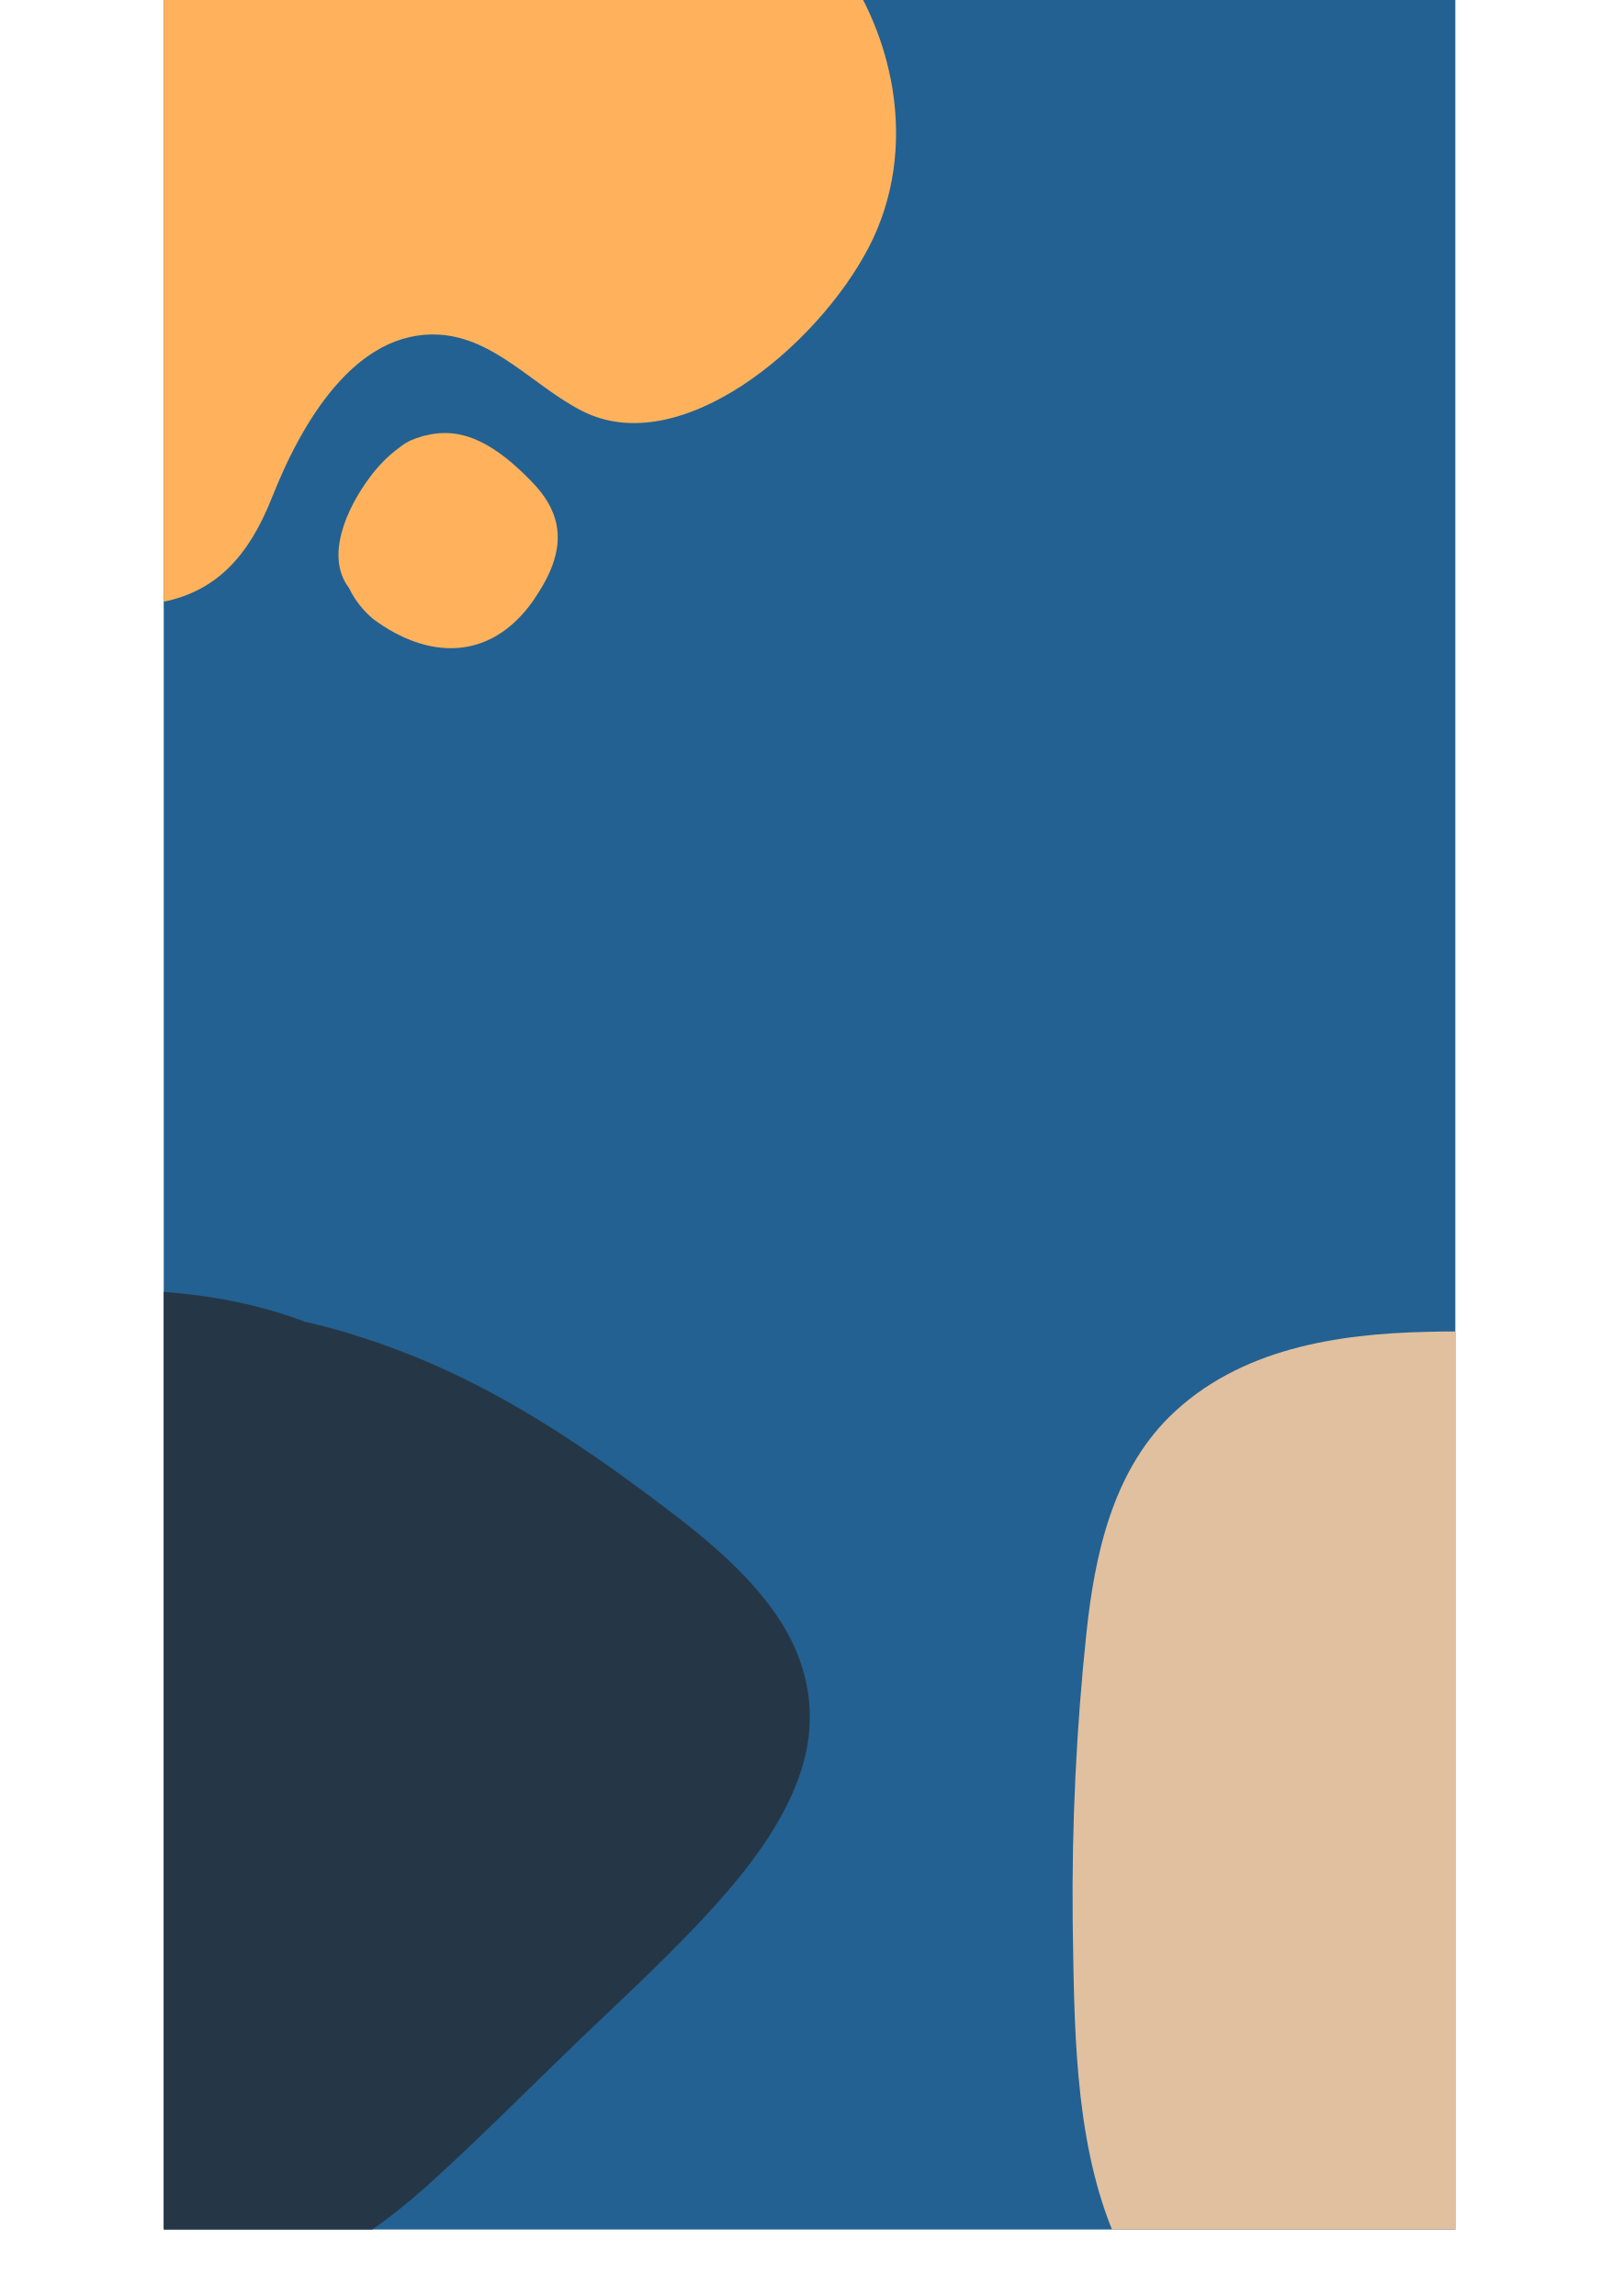
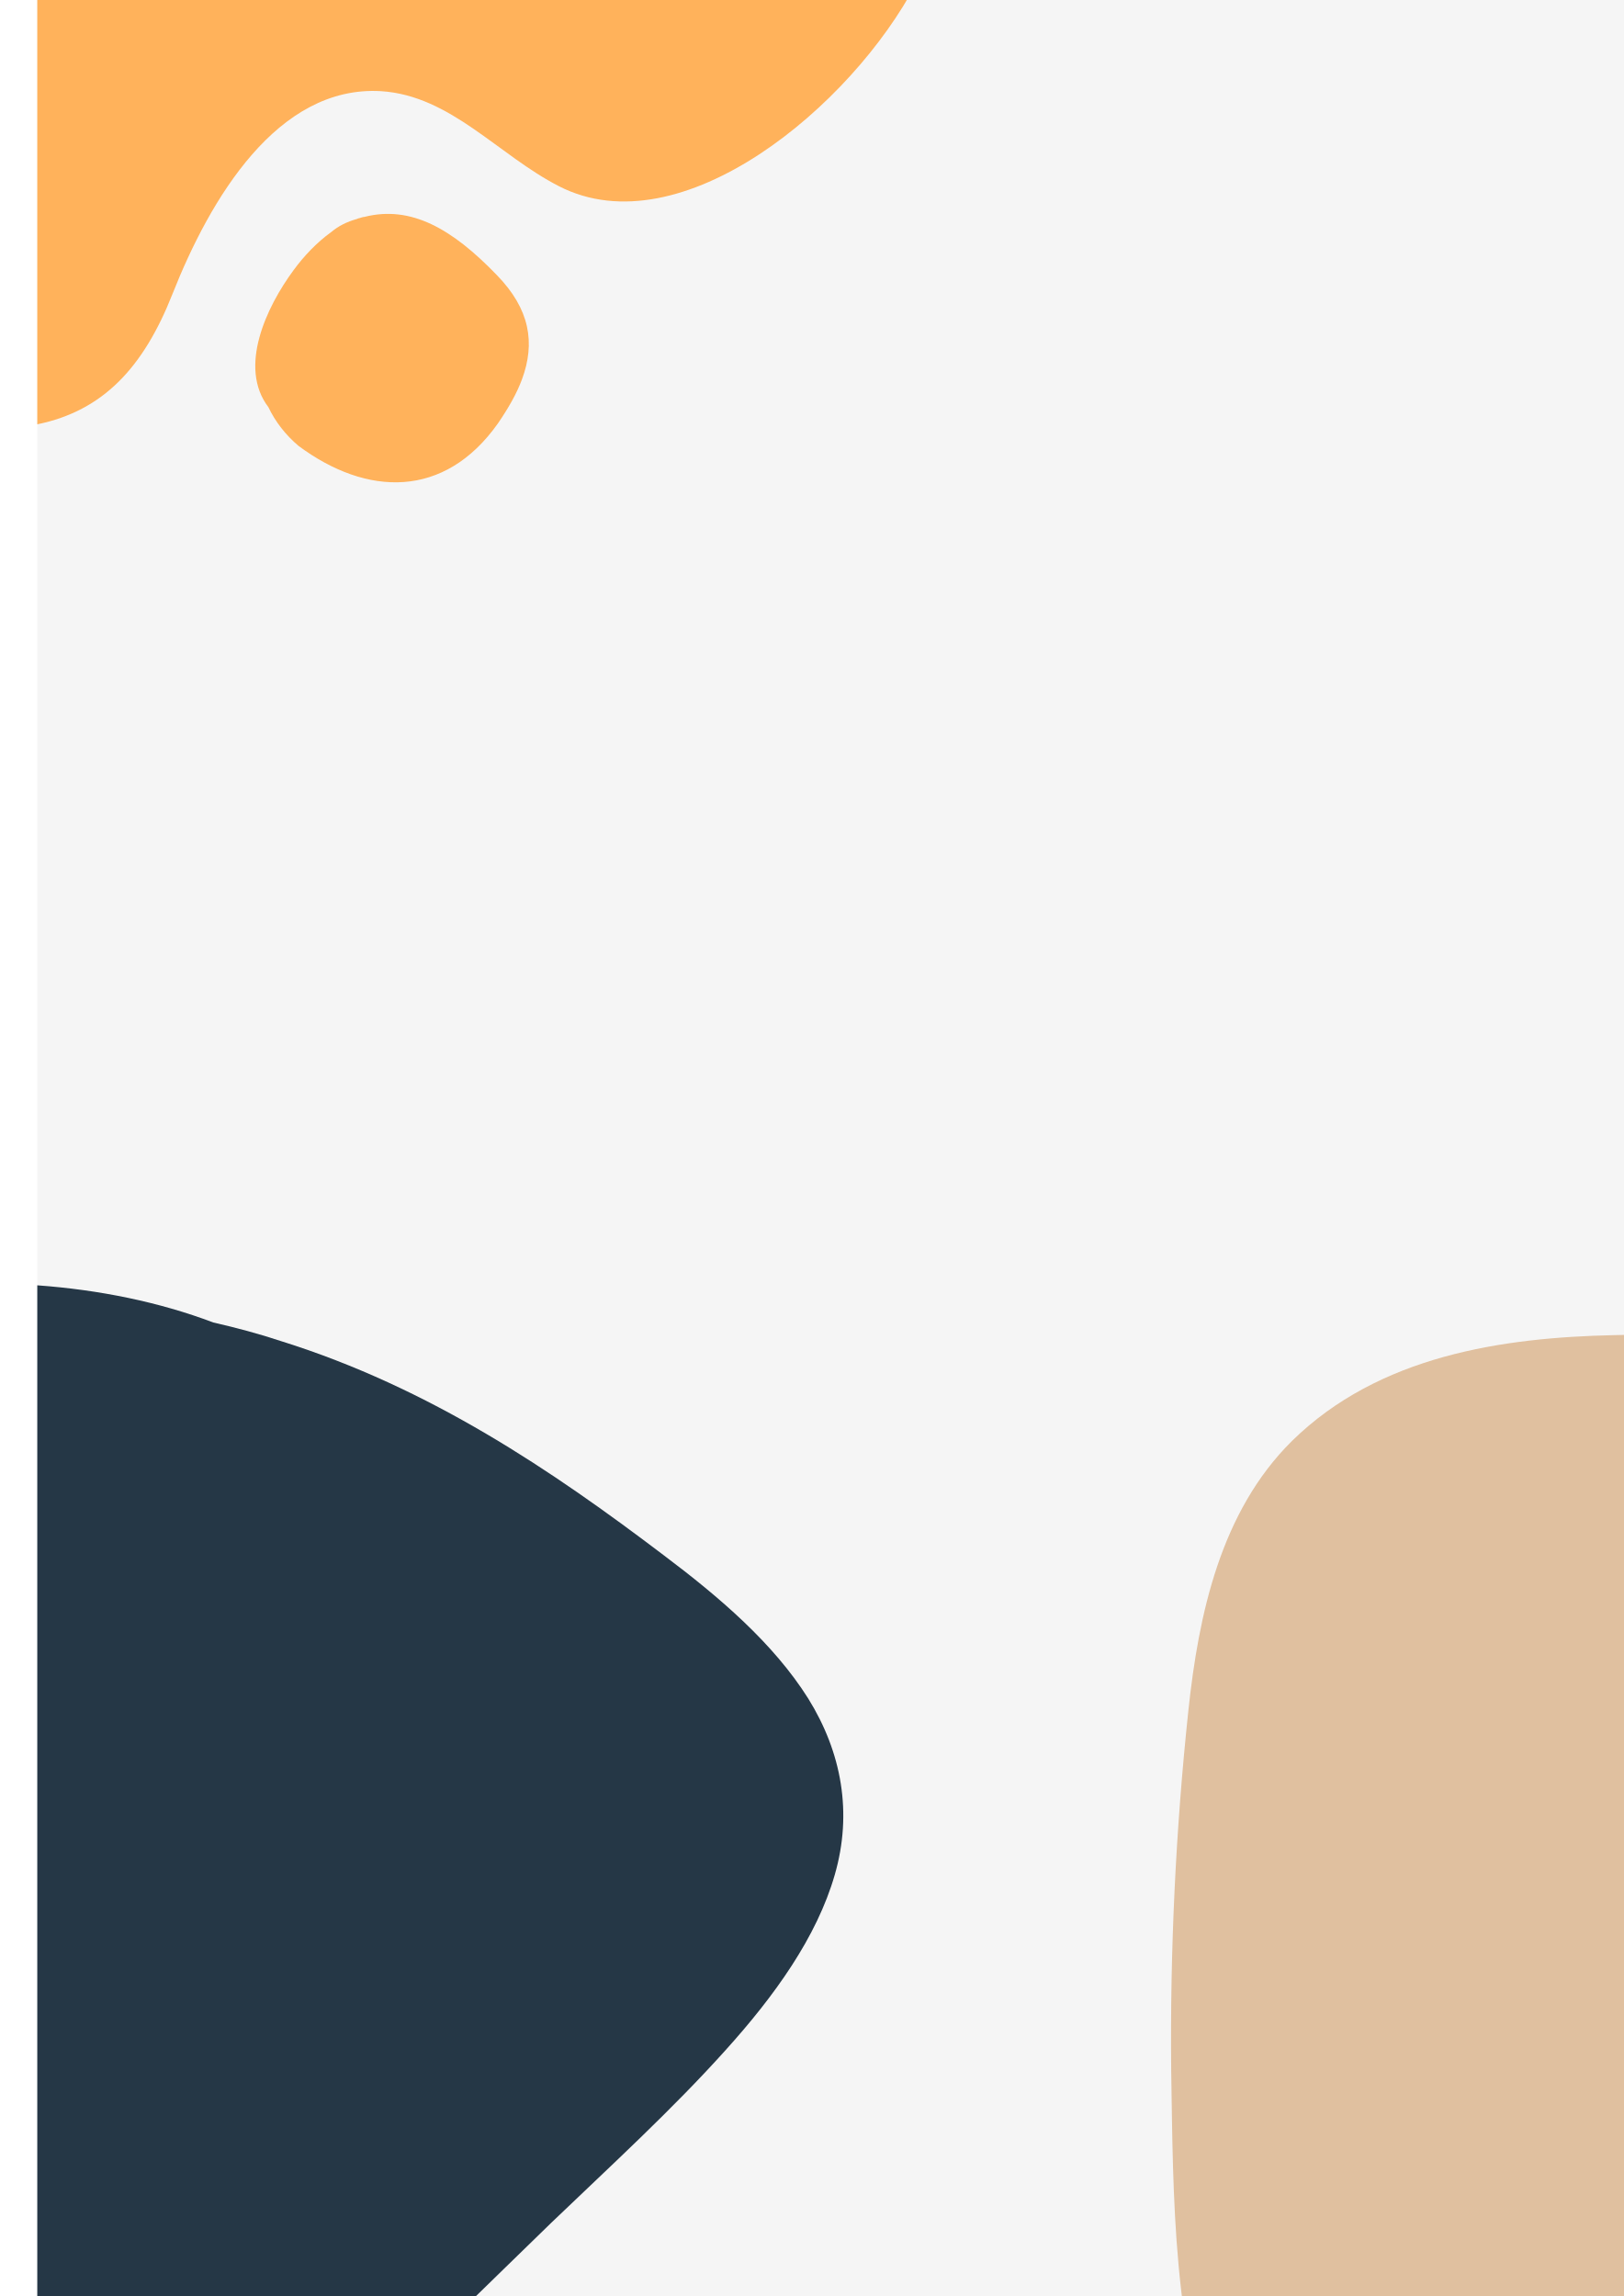
<svg xmlns="http://www.w3.org/2000/svg" width="210mm" height="297mm" viewBox="0 0 210 297" version="1.1" id="svg8">
  <defs id="defs2">
    <clipPath clipPathUnits="userSpaceOnUse" id="clipPath853">
      <path d="M -439.04,-187.68 H 0.16 V -0.16 h -439.2 z" clip-rule="evenodd" id="path851" />
    </clipPath>
    <clipPath clipPathUnits="userSpaceOnUse" id="clipPath867">
      <path d="M -326.88,-319.36 H -0.16 V 50.56 h -326.72 z" clip-rule="evenodd" id="path865" />
    </clipPath>
    <clipPath clipPathUnits="userSpaceOnUse" id="clipPath881">
      <path d="M 26.08,644.96 V 686.88 H 160.8 v -41.92 z" clip-rule="evenodd" id="path879" />
    </clipPath>
  </defs>
-   <g id="layer1" transform="rotate(-90,104.7206,139.8724)">
+   <g id="layer1" transform="matrix(0,-1.247491,1.247491,0,-65.44657,262.918)">
    <g id="g841" transform="matrix(0.2645833,0,0,0.2645833,-43.80594,34.86453)">
      <g id="g843">
-         <path d="M 0,81.12 H 1122.56 V 712.48 H 0 Z" style="fill:#236192;fill-opacity:1;fill-rule:nonzero;stroke:none" id="path845" />
+         <path d="M 0,81.12 H 1122.56 V 712.48 H 0 Z" style="fill:#f5f5f5;fill-opacity:1;fill-rule:nonzero;stroke:none" id="path845" />
      </g>
      <g id="g847" transform="translate(439.04,712.64)">
        <g id="g849" clip-path="url(#clipPath853)">
          <path d="m 0,0 c 0,-4.64 0,-9.28 -0.16,-13.76 -0.96,-43.68 -8,-92 -41.44,-126.08 -27.68,-28 -68,-36.64 -105.76,-40.64 -46.72,-4.96 -93.92,-7.2 -140.96,-6.72 -48.8,0.8 -104.32,0.48 -150.72,19.2 V 0 Z" style="fill:#e0c09f;fill-opacity:1;fill-rule:evenodd;stroke:none" id="path855" />
        </g>
      </g>
      <g id="g857" transform="translate(0,183.04)">
        <path d="M 0,0 C 6.56,9.6 13.92,18.4 21.28,26.72 44,51.84 67.68,75.36 91.04,99.52 113.28,122.72 135.36,146.88 158.72,167.84 c 21.12,19.04 44.16,35.68 68.64,42.72 24.32,7.04 48,2.72 69.12,-10.4 21.6,-13.6 39.68,-34.72 56.16,-56.64 33.12,-43.68 65.6,-91.52 83.84,-149.76 2.88,-8.64 5.28,-17.6 7.36,-26.72 8,-21.12 12.8,-44.64 14.56,-68.96 L 0,-101.92 Z" style="fill:#253746;fill-opacity:1;fill-rule:evenodd;stroke:none" id="path859" />
      </g>
      <g id="g861" transform="translate(1122.72,400.48)">
        <g id="g863" clip-path="url(#clipPath867)">
          <path d="m 0,0 v -319.36 h -326.88 c 5.28,25.76 22.24,41.6 51.04,52.96 37.28,14.72 81.92,41.12 79.52,81.76 -1.76,27.36 -25.12,45.92 -37.28,69.76 C -258.08,-67.04 -202.24,-0.16 -153.92,25.12 -105.6,50.4 -46.24,38.24 -5.6,4.8 -3.68,3.2 -1.92,1.6 0,0 Z" style="fill:#ffb25b;fill-opacity:1;fill-rule:evenodd;stroke:none" id="path869" />
        </g>
      </g>
      <g id="g871" transform="translate(802.56,171.68)">
        <path d="M 0,0 C -5.76,2.72 -11.04,6.88 -15.2,11.84 -35.04,38.56 -36,68.96 -6.4,89.92 -0.32,94.08 5.28,97.28 10.88,99.36 25.12,104.64 38.4,102.56 51.84,89.44 69.92,72 79.2,55.84 74.56,37.6 c 0,-0.64 -0.32,-1.28 -0.48,-1.92 0,-0.32 -0.16,-0.64 -0.32,-0.96 C 72.64,30.72 71.04,27.52 68.64,24.64 64.48,18.88 59.2,13.92 53.76,9.92 39.04,-0.96 15.52,-11.84 0,0 Z" style="fill:#ffb25b;fill-opacity:1;fill-rule:evenodd;stroke:none" id="path873" />
      </g>
      <g id="g875">
        <g id="g877" clip-path="url(#clipPath881)">
          <g id="g883" transform="translate(47.68,656.64)" />
          <g id="g887" />
          <g id="g891" transform="translate(78.08,671.04)" />
          <g id="g895" transform="translate(80,671.68)" />
          <g id="g899" />
          <g id="g903" transform="translate(83.04,672.48)" />
          <g id="g907" transform="translate(85.6,671.68)" />
          <g id="g911" />
          <g id="g915" transform="translate(88,676)" />
          <g id="g919" transform="translate(91.68,672.48)" />
          <g id="g923" transform="translate(93.76,672.48)" />
          <g id="g927" transform="translate(97.28,672.48)" />
          <g id="g931" transform="translate(100.16,674.24)" />
          <g id="g935" transform="translate(105.92,671.2)" />
          <g id="g939" transform="translate(110.24,672.48)" />
          <g id="g943" transform="translate(110.72,676)" />
          <g id="g947" transform="translate(117.92,674.88)" />
          <g id="g951" transform="translate(123.52,671.52)" />
          <g id="g955" transform="translate(126.08,672.48)" />
          <g id="g959" transform="translate(127.68,672.48)" />
          <g id="g963" transform="translate(132,671.68)" />
          <g id="g967" />
          <g id="g971" transform="translate(134.72,672.48)" />
          <g id="g975" transform="translate(135.36,674.24)" />
          <g id="g979" transform="translate(141.44,672.48)" />
          <g id="g983" transform="translate(147.52,672.48)" />
          <g id="g987" transform="translate(152.8,674.88)" />
          <g id="g991" transform="translate(155.2,672.48)" />
          <g id="g995" transform="translate(158.88,672.48)" />
          <g id="g999" transform="translate(78.08,662.88)" />
          <g id="g1003" transform="translate(80,663.68)" />
          <g id="g1007" />
          <g id="g1011" />
          <g id="g1015" transform="translate(83.2,663.68)" />
          <g id="g1019" />
          <g id="g1023" transform="translate(85.44,664.16)" />
          <g id="g1027" transform="translate(86.72,664.16)" />
          <g id="g1031" transform="translate(84.16,666.24)" />
          <g id="g1035" transform="translate(92.48,664.48)" />
          <g id="g1039" transform="translate(94.88,663.68)" />
          <g id="g1043" />
          <g id="g1047" transform="translate(97.92,664.48)" />
          <g id="g1051" transform="translate(100.32,663.68)" />
          <g id="g1055" />
          <g id="g1059" transform="translate(102.88,668)" />
          <g id="g1063" transform="translate(106.56,664.48)" />
          <g id="g1067" transform="translate(110.24,666.88)" />
          <g id="g1071" transform="translate(112.48,664.48)" />
          <g id="g1075" transform="translate(113.6,663.68)" />
          <g id="g1079" />
          <g id="g1083" transform="translate(118.08,666.88)" />
          <g id="g1087" transform="translate(120.32,664.48)" />
          <g id="g1091" transform="translate(73.6,654.88)" />
          <g id="g1095" transform="translate(81.6,656.32)" />
          <g id="g1099" transform="translate(85.6,656.32)" />
          <g id="g1103" transform="translate(88.8,656)" />
          <g id="g1107" transform="translate(90.08,656)" />
          <g id="g1111" transform="translate(90.72,656.48)" />
          <g id="g1115" transform="translate(93.76,656.48)" />
          <g id="g1119" transform="translate(94.88,655.68)" />
          <g id="g1123" />
          <g id="g1127" transform="translate(97.28,660)" />
          <g id="g1131" transform="translate(101.12,656.48)" />
          <g id="g1135" transform="translate(102.56,656)" />
          <g id="g1139" transform="translate(103.84,656)" />
          <g id="g1143" transform="translate(101.28,658.24)" />
          <g id="g1147" transform="translate(109.6,656.32)" />
          <g id="g1151" transform="translate(112,655.68)" />
          <g id="g1155" />
          <g id="g1159" transform="translate(115.04,656.32)" />
          <g id="g1163" transform="translate(117.44,655.68)" />
          <g id="g1167" />
          <g id="g1171" transform="translate(120,660)" />
          <g id="g1175" transform="translate(123.68,656.48)" />
          <g id="g1179" transform="translate(127.36,658.88)" />
          <g id="g1183" transform="translate(129.6,656.48)" />
          <g id="g1187" transform="translate(130.72,655.68)" />
          <g id="g1191" />
          <g id="g1195" transform="translate(132.96,656)" />
          <g id="g1199" transform="translate(134.24,656)" />
          <g id="g1203" transform="translate(131.68,658.24)" />
        </g>
      </g>
    </g>
  </g>
</svg>
